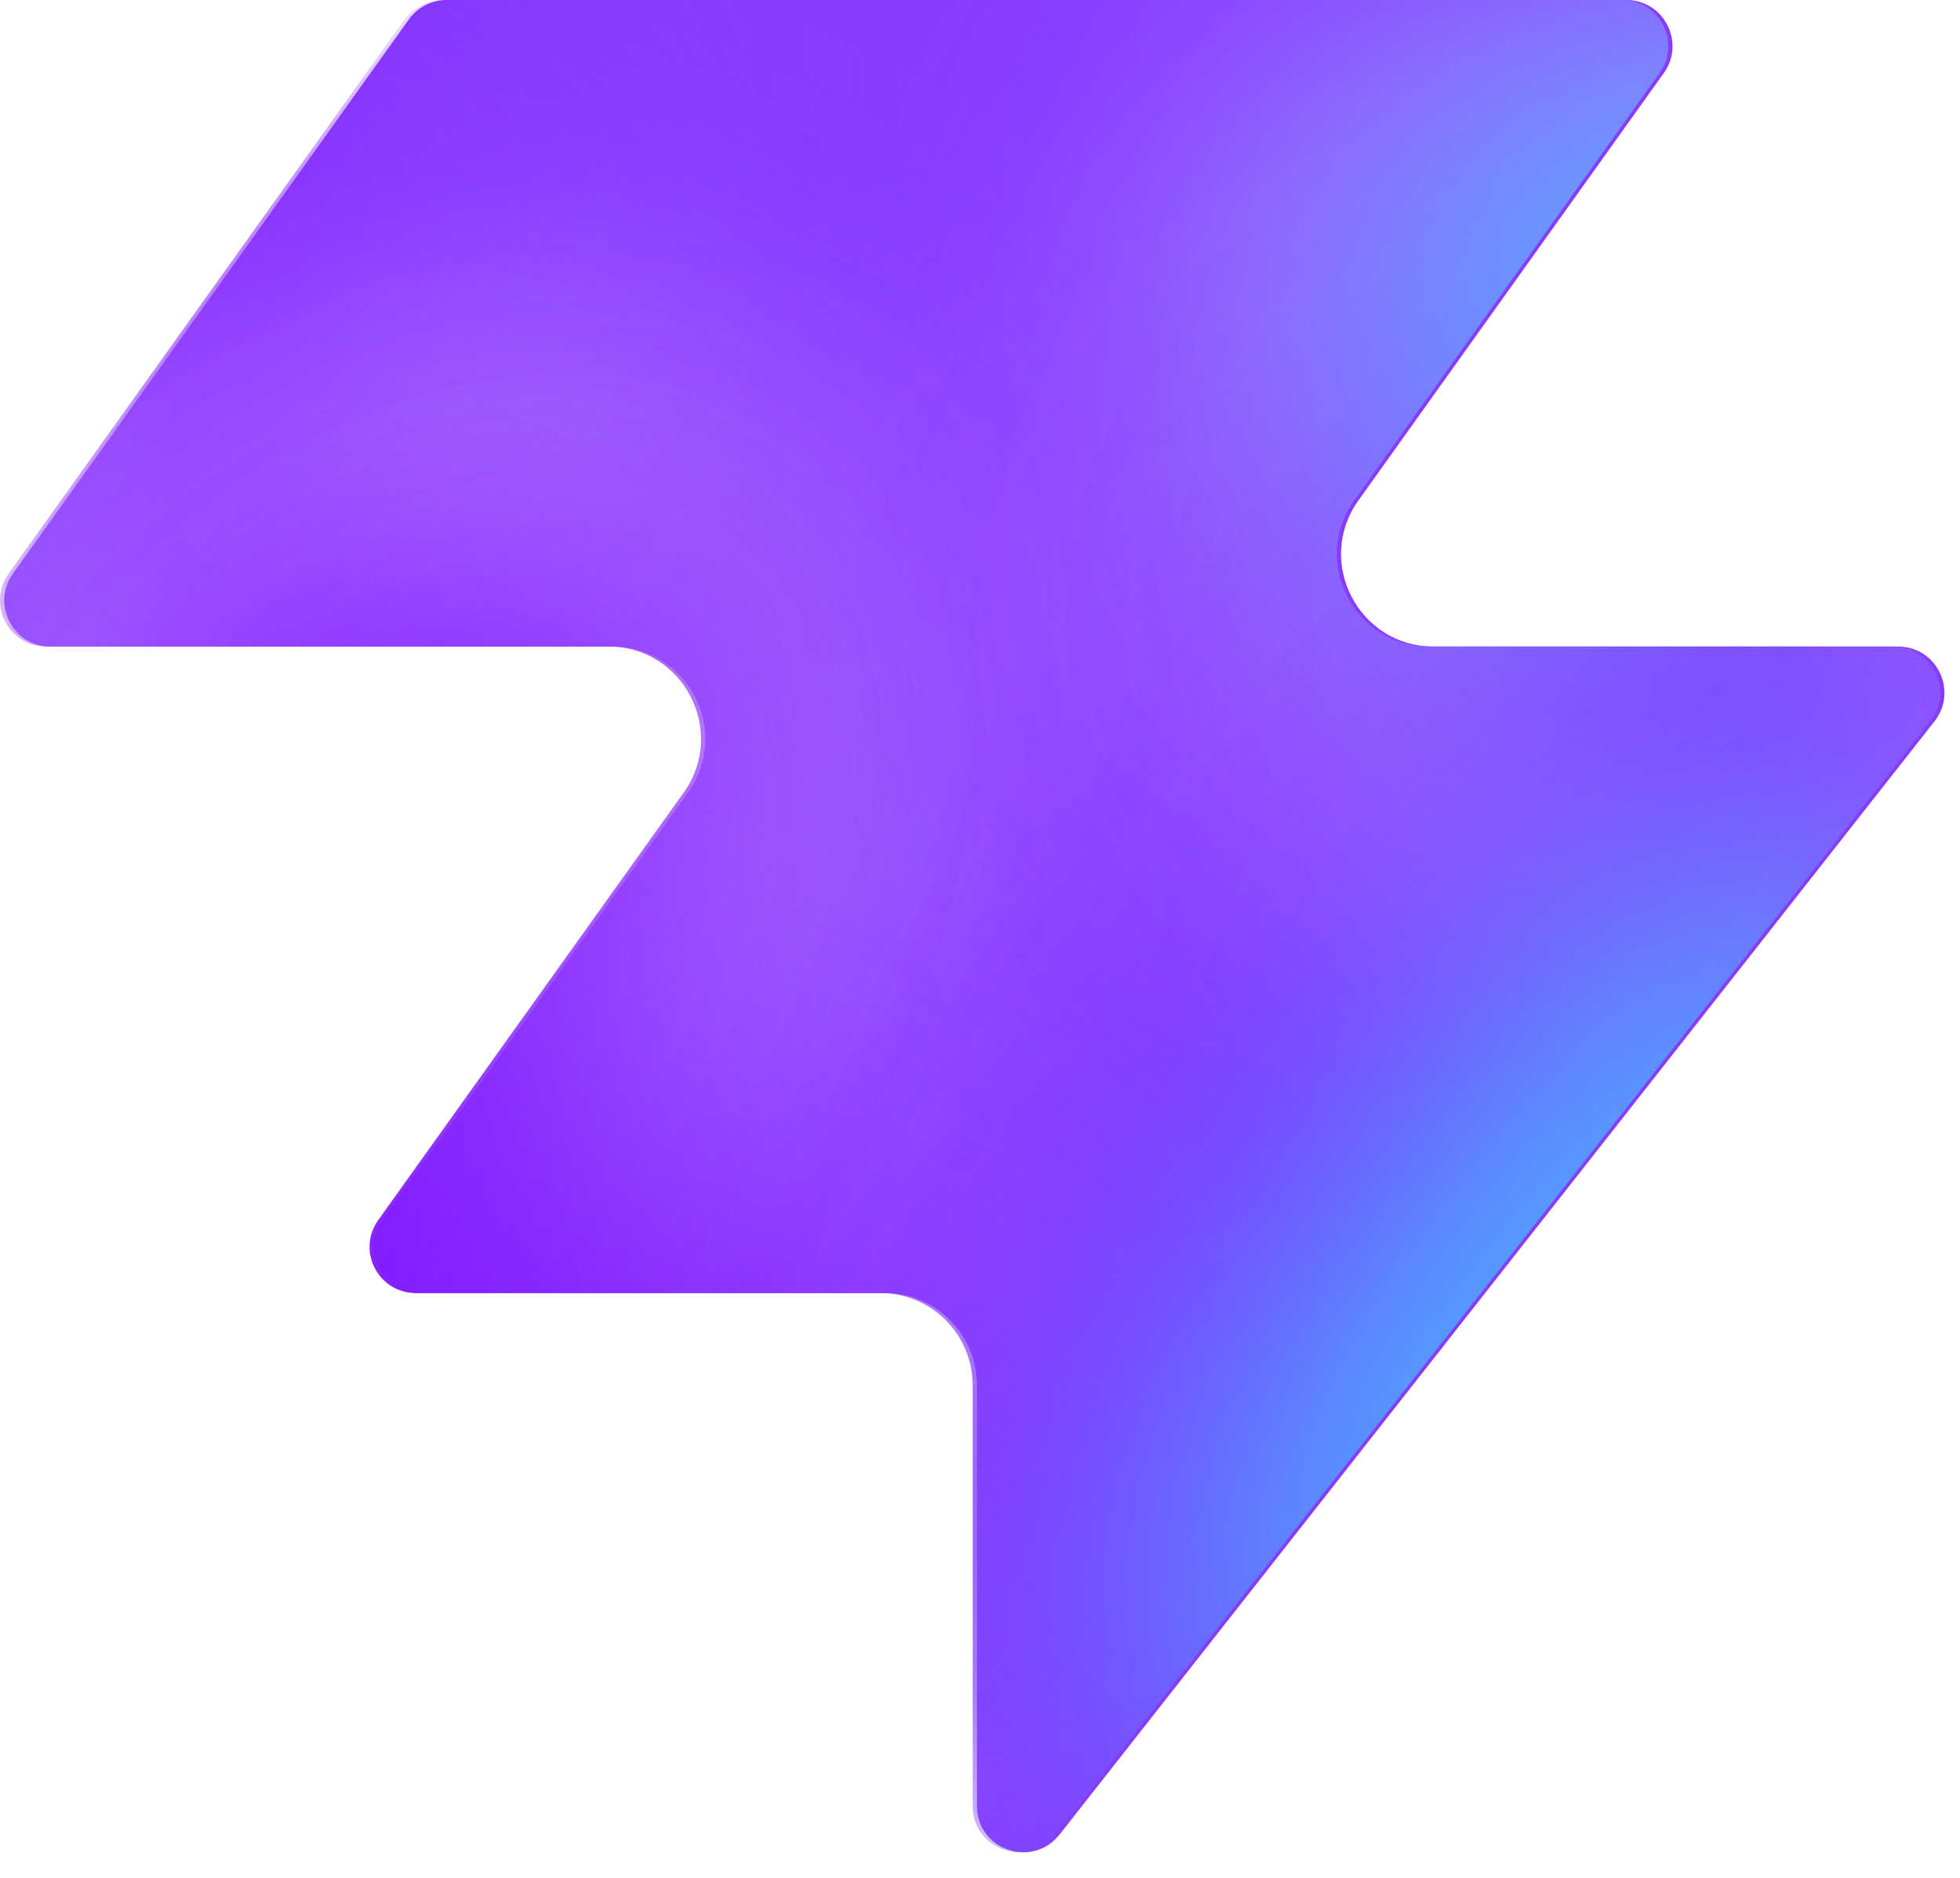
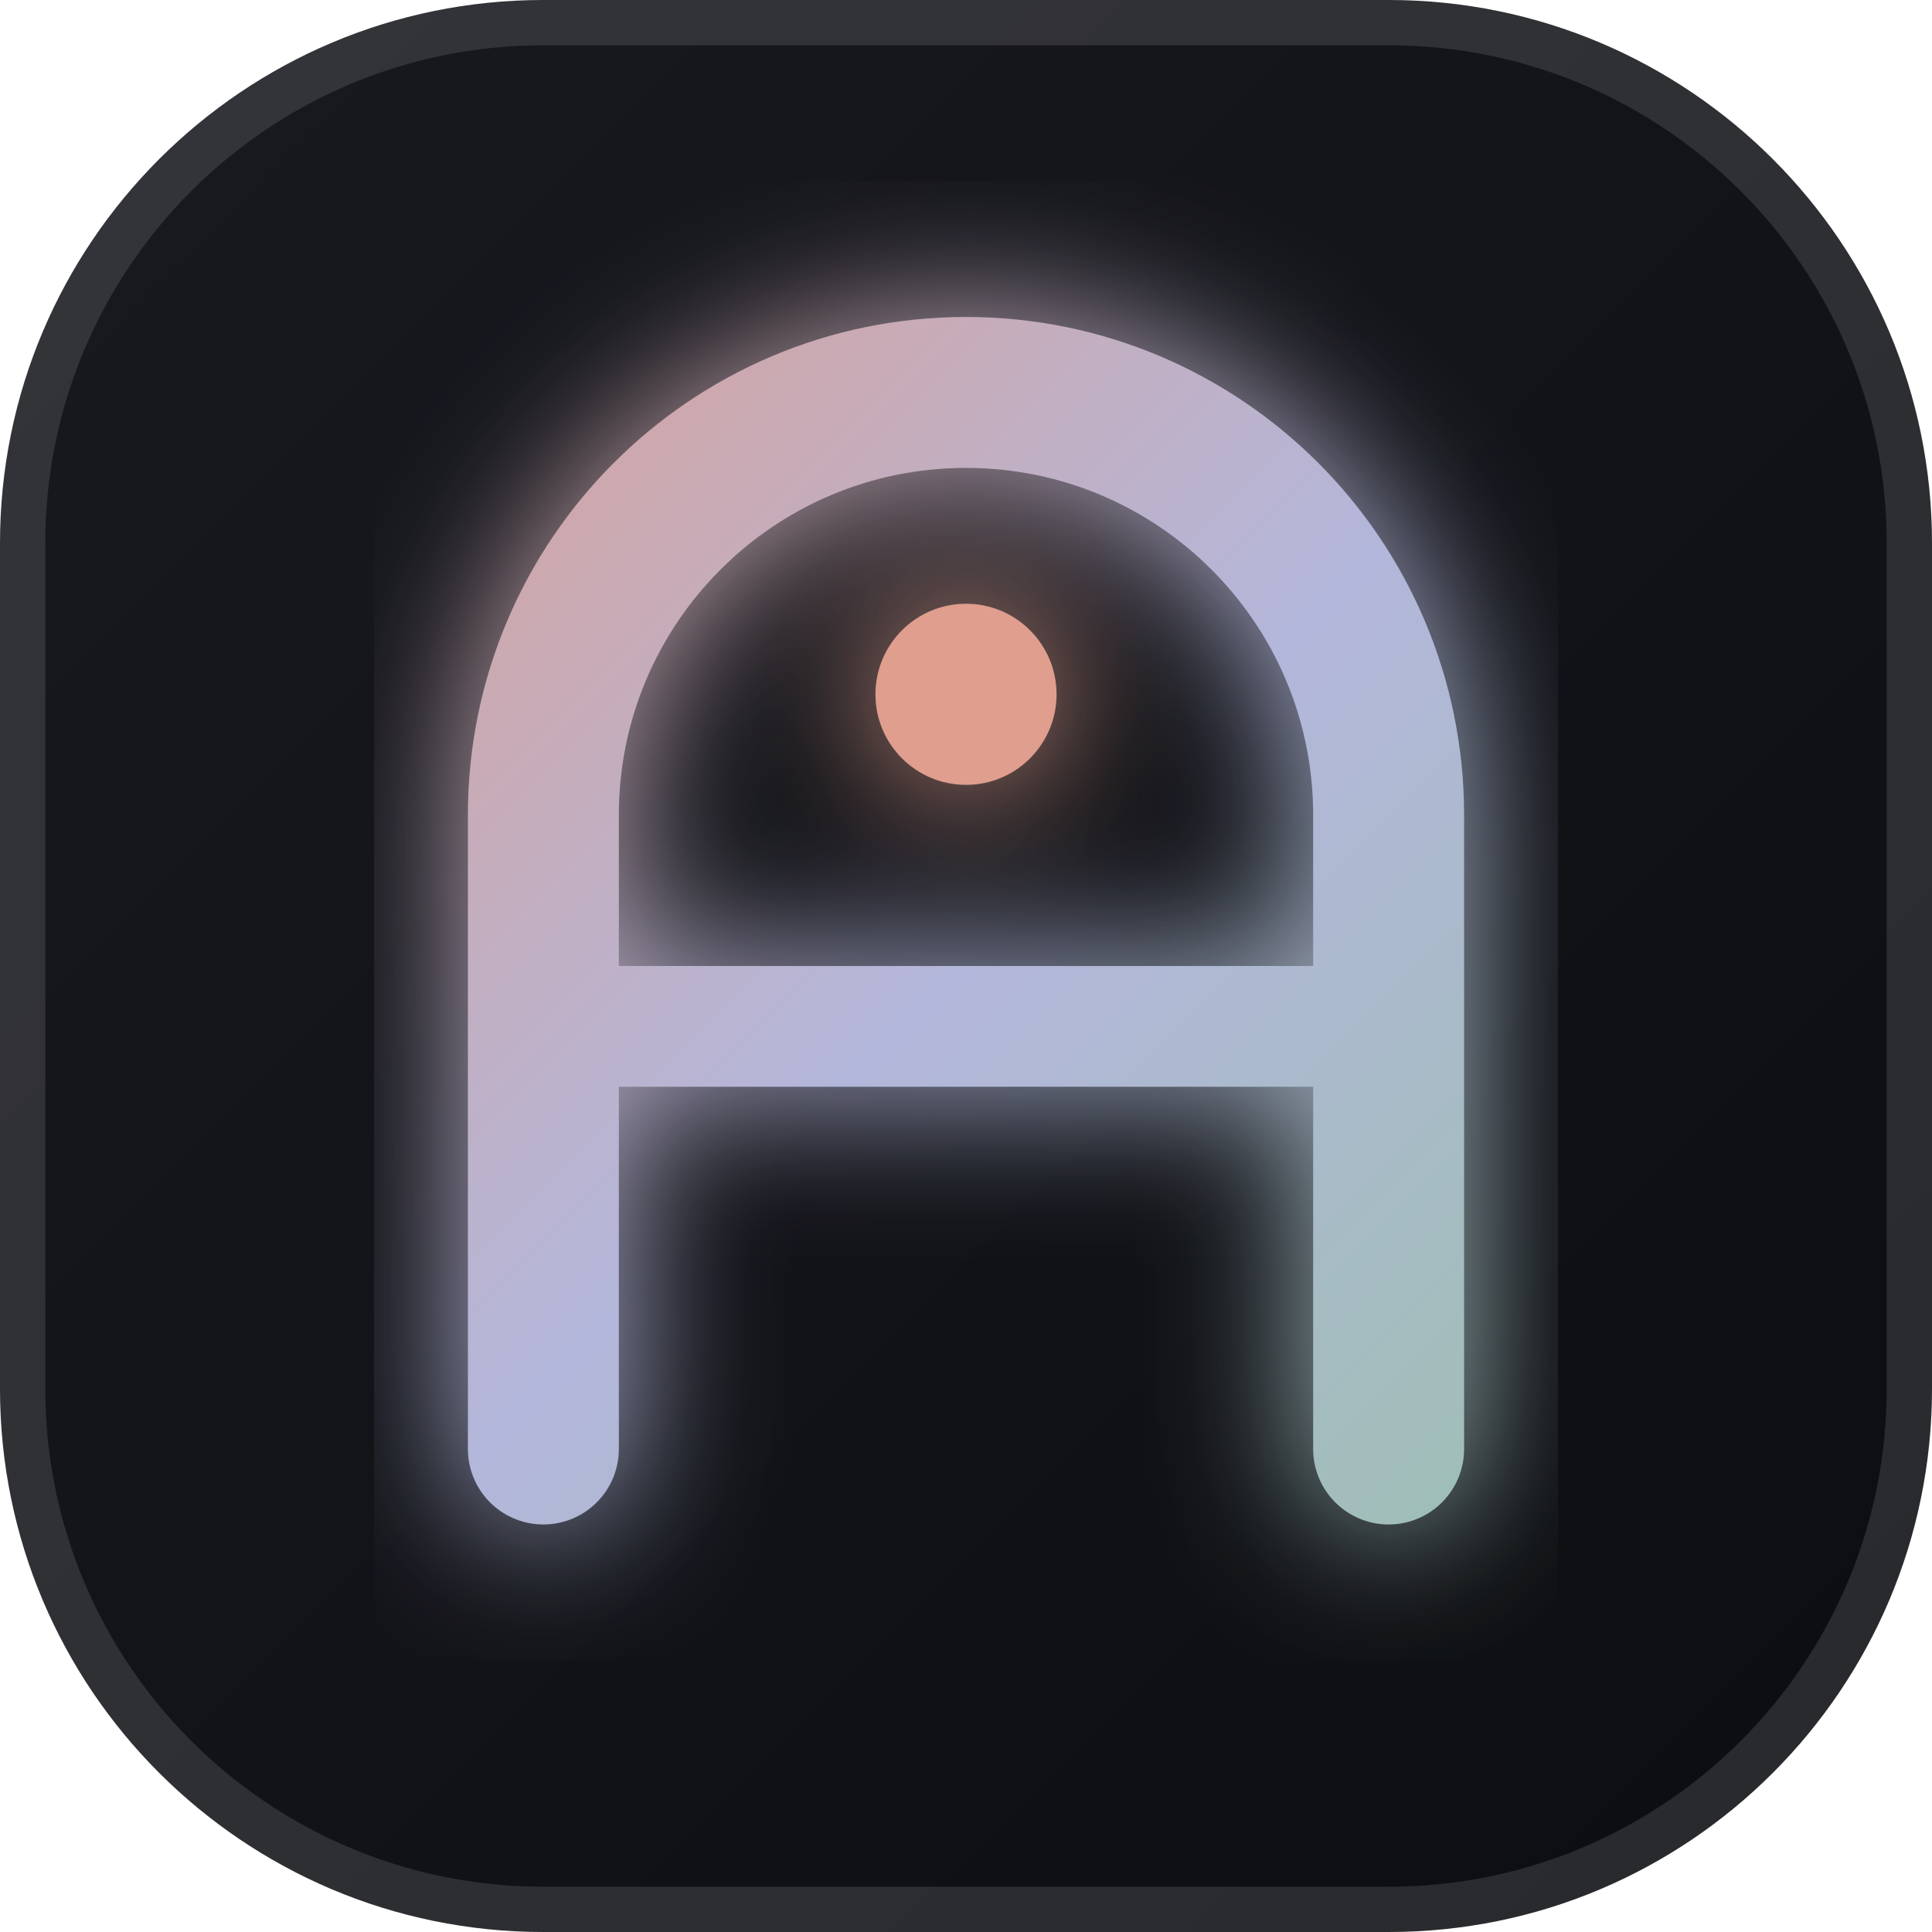
- <svg xmlns="http://www.w3.org/2000/svg" width="48" height="46" fill="none" viewBox="0 0 48 46">
-   <path fill="#863bff" d="M25.946 44.938c-.664.845-2.021.375-2.021-.698V33.937a2.26 2.26 0 0 0-2.262-2.262H10.287c-.92 0-1.456-1.04-.92-1.788l7.48-10.471c1.07-1.497 0-3.578-1.842-3.578H1.237c-.92 0-1.456-1.04-.92-1.788L10.013.474c.214-.297.556-.474.92-.474h28.894c.92 0 1.456 1.04.92 1.788l-7.48 10.471c-1.07 1.498 0 3.579 1.842 3.579h11.377c.943 0 1.473 1.088.89 1.83L25.947 44.94z" style="fill:#863bff;fill:color(display-p3 .525 .23 1);fill-opacity:1" />
-   <mask id="a" width="48" height="46" x="0" y="0" maskUnits="userSpaceOnUse" style="mask-type:alpha">
-     <path fill="#000" d="M25.842 44.938c-.664.844-2.021.375-2.021-.698V33.937a2.26 2.26 0 0 0-2.262-2.262H10.183c-.92 0-1.456-1.04-.92-1.788l7.48-10.471c1.07-1.498 0-3.579-1.842-3.579H1.133c-.92 0-1.456-1.04-.92-1.787L9.91.473c.214-.297.556-.474.92-.474h28.894c.92 0 1.456 1.04.92 1.788l-7.48 10.471c-1.07 1.498 0 3.578 1.842 3.578h11.377c.943 0 1.473 1.088.89 1.832L25.843 44.94z" style="fill:#000;fill-opacity:1" />
-   </mask>
-   <g mask="url(#a)">
-     <g filter="url(#b)">
-       <ellipse cx="5.508" cy="14.704" fill="#ede6ff" rx="5.508" ry="14.704" style="fill:#ede6ff;fill:color(display-p3 .927 .903 1);fill-opacity:1" transform="matrix(.00324 1 1 -.00324 -4.47 31.516)" />
-     </g>
-     <g filter="url(#c)">
-       <ellipse cx="10.399" cy="29.851" fill="#ede6ff" rx="10.399" ry="29.851" style="fill:#ede6ff;fill:color(display-p3 .927 .903 1);fill-opacity:1" transform="matrix(.00324 1 1 -.00324 -39.328 7.883)" />
-     </g>
-     <g filter="url(#d)">
-       <ellipse cx="5.508" cy="30.487" fill="#7e14ff" rx="5.508" ry="30.487" style="fill:#7e14ff;fill:color(display-p3 .492 .077 1);fill-opacity:1" transform="rotate(89.814 -25.913 -14.639)scale(1 -1)" />
-     </g>
-     <g filter="url(#e)">
-       <ellipse cx="5.508" cy="30.599" fill="#7e14ff" rx="5.508" ry="30.599" style="fill:#7e14ff;fill:color(display-p3 .492 .077 1);fill-opacity:1" transform="rotate(89.814 -32.644 -3.334)scale(1 -1)" />
-     </g>
-     <g filter="url(#f)">
-       <ellipse cx="5.508" cy="30.599" fill="#7e14ff" rx="5.508" ry="30.599" style="fill:#7e14ff;fill:color(display-p3 .492 .077 1);fill-opacity:1" transform="matrix(.00324 1 1 -.00324 -34.34 30.47)" />
-     </g>
-     <g filter="url(#g)">
-       <ellipse cx="14.072" cy="22.078" fill="#ede6ff" rx="14.072" ry="22.078" style="fill:#ede6ff;fill:color(display-p3 .927 .903 1);fill-opacity:1" transform="rotate(93.35 24.506 48.493)scale(-1 1)" />
-     </g>
-     <g filter="url(#h)">
-       <ellipse cx="3.47" cy="21.501" fill="#7e14ff" rx="3.47" ry="21.501" style="fill:#7e14ff;fill:color(display-p3 .492 .077 1);fill-opacity:1" transform="rotate(89.009 28.708 47.59)scale(-1 1)" />
-     </g>
-     <g filter="url(#i)">
-       <ellipse cx="3.47" cy="21.501" fill="#7e14ff" rx="3.47" ry="21.501" style="fill:#7e14ff;fill:color(display-p3 .492 .077 1);fill-opacity:1" transform="rotate(89.009 28.708 47.59)scale(-1 1)" />
-     </g>
-     <g filter="url(#j)">
-       <ellipse cx=".387" cy="8.972" fill="#7e14ff" rx="4.407" ry="29.108" style="fill:#7e14ff;fill:color(display-p3 .492 .077 1);fill-opacity:1" transform="rotate(39.51 .387 8.972)" />
-     </g>
-     <g filter="url(#k)">
-       <ellipse cx="47.523" cy="-6.092" fill="#7e14ff" rx="4.407" ry="29.108" style="fill:#7e14ff;fill:color(display-p3 .492 .077 1);fill-opacity:1" transform="rotate(37.892 47.523 -6.092)" />
-     </g>
-     <g filter="url(#l)">
-       <ellipse cx="41.412" cy="6.333" fill="#47bfff" rx="5.971" ry="9.665" style="fill:#47bfff;fill:color(display-p3 .28 .748 1);fill-opacity:1" transform="rotate(37.892 41.412 6.333)" />
-     </g>
-     <g filter="url(#m)">
-       <ellipse cx="-1.879" cy="38.332" fill="#7e14ff" rx="4.407" ry="29.108" style="fill:#7e14ff;fill:color(display-p3 .492 .077 1);fill-opacity:1" transform="rotate(37.892 -1.88 38.332)" />
-     </g>
-     <g filter="url(#n)">
-       <ellipse cx="-1.879" cy="38.332" fill="#7e14ff" rx="4.407" ry="29.108" style="fill:#7e14ff;fill:color(display-p3 .492 .077 1);fill-opacity:1" transform="rotate(37.892 -1.88 38.332)" />
-     </g>
-     <g filter="url(#o)">
-       <ellipse cx="35.651" cy="29.907" fill="#7e14ff" rx="4.407" ry="29.108" style="fill:#7e14ff;fill:color(display-p3 .492 .077 1);fill-opacity:1" transform="rotate(37.892 35.651 29.907)" />
-     </g>
-     <g filter="url(#p)">
-       <ellipse cx="38.418" cy="32.4" fill="#47bfff" rx="5.971" ry="15.297" style="fill:#47bfff;fill:color(display-p3 .28 .748 1);fill-opacity:1" transform="rotate(37.892 38.418 32.4)" />
-     </g>
-   </g>
+ <svg xmlns="http://www.w3.org/2000/svg" viewBox="0 0 64 64" fill="none">
  <defs>
-     <filter id="b" width="60.045" height="41.654" x="-19.77" y="16.149" color-interpolation-filters="sRGB" filterUnits="userSpaceOnUse">
-       <feFlood flood-opacity="0" result="BackgroundImageFix" />
-       <feBlend in="SourceGraphic" in2="BackgroundImageFix" result="shape" />
-       <feGaussianBlur result="effect1_foregroundBlur_2002_17158" stdDeviation="7.659" />
-     </filter>
-     <filter id="c" width="90.34" height="51.437" x="-54.613" y="-7.533" color-interpolation-filters="sRGB" filterUnits="userSpaceOnUse">
-       <feFlood flood-opacity="0" result="BackgroundImageFix" />
-       <feBlend in="SourceGraphic" in2="BackgroundImageFix" result="shape" />
-       <feGaussianBlur result="effect1_foregroundBlur_2002_17158" stdDeviation="7.659" />
-     </filter>
-     <filter id="d" width="79.355" height="29.4" x="-49.64" y="2.03" color-interpolation-filters="sRGB" filterUnits="userSpaceOnUse">
-       <feFlood flood-opacity="0" result="BackgroundImageFix" />
-       <feBlend in="SourceGraphic" in2="BackgroundImageFix" result="shape" />
-       <feGaussianBlur result="effect1_foregroundBlur_2002_17158" stdDeviation="4.596" />
-     </filter>
-     <filter id="e" width="79.579" height="29.4" x="-45.045" y="20.029" color-interpolation-filters="sRGB" filterUnits="userSpaceOnUse">
-       <feFlood flood-opacity="0" result="BackgroundImageFix" />
-       <feBlend in="SourceGraphic" in2="BackgroundImageFix" result="shape" />
-       <feGaussianBlur result="effect1_foregroundBlur_2002_17158" stdDeviation="4.596" />
-     </filter>
-     <filter id="f" width="79.579" height="29.4" x="-43.513" y="21.178" color-interpolation-filters="sRGB" filterUnits="userSpaceOnUse">
-       <feFlood flood-opacity="0" result="BackgroundImageFix" />
-       <feBlend in="SourceGraphic" in2="BackgroundImageFix" result="shape" />
-       <feGaussianBlur result="effect1_foregroundBlur_2002_17158" stdDeviation="4.596" />
-     </filter>
-     <filter id="g" width="74.749" height="58.852" x="15.756" y="-17.901" color-interpolation-filters="sRGB" filterUnits="userSpaceOnUse">
-       <feFlood flood-opacity="0" result="BackgroundImageFix" />
-       <feBlend in="SourceGraphic" in2="BackgroundImageFix" result="shape" />
-       <feGaussianBlur result="effect1_foregroundBlur_2002_17158" stdDeviation="7.659" />
-     </filter>
-     <filter id="h" width="61.377" height="25.362" x="23.548" y="2.284" color-interpolation-filters="sRGB" filterUnits="userSpaceOnUse">
-       <feFlood flood-opacity="0" result="BackgroundImageFix" />
-       <feBlend in="SourceGraphic" in2="BackgroundImageFix" result="shape" />
-       <feGaussianBlur result="effect1_foregroundBlur_2002_17158" stdDeviation="4.596" />
-     </filter>
-     <filter id="i" width="61.377" height="25.362" x="23.548" y="2.284" color-interpolation-filters="sRGB" filterUnits="userSpaceOnUse">
-       <feFlood flood-opacity="0" result="BackgroundImageFix" />
-       <feBlend in="SourceGraphic" in2="BackgroundImageFix" result="shape" />
-       <feGaussianBlur result="effect1_foregroundBlur_2002_17158" stdDeviation="4.596" />
-     </filter>
-     <filter id="j" width="56.045" height="63.649" x="-27.636" y="-22.853" color-interpolation-filters="sRGB" filterUnits="userSpaceOnUse">
-       <feFlood flood-opacity="0" result="BackgroundImageFix" />
-       <feBlend in="SourceGraphic" in2="BackgroundImageFix" result="shape" />
-       <feGaussianBlur result="effect1_foregroundBlur_2002_17158" stdDeviation="4.596" />
-     </filter>
-     <filter id="k" width="54.814" height="64.646" x="20.116" y="-38.415" color-interpolation-filters="sRGB" filterUnits="userSpaceOnUse">
-       <feFlood flood-opacity="0" result="BackgroundImageFix" />
-       <feBlend in="SourceGraphic" in2="BackgroundImageFix" result="shape" />
-       <feGaussianBlur result="effect1_foregroundBlur_2002_17158" stdDeviation="4.596" />
-     </filter>
-     <filter id="l" width="33.541" height="35.313" x="24.641" y="-11.323" color-interpolation-filters="sRGB" filterUnits="userSpaceOnUse">
-       <feFlood flood-opacity="0" result="BackgroundImageFix" />
-       <feBlend in="SourceGraphic" in2="BackgroundImageFix" result="shape" />
-       <feGaussianBlur result="effect1_foregroundBlur_2002_17158" stdDeviation="4.596" />
-     </filter>
-     <filter id="m" width="54.814" height="64.646" x="-29.286" y="6.009" color-interpolation-filters="sRGB" filterUnits="userSpaceOnUse">
-       <feFlood flood-opacity="0" result="BackgroundImageFix" />
-       <feBlend in="SourceGraphic" in2="BackgroundImageFix" result="shape" />
-       <feGaussianBlur result="effect1_foregroundBlur_2002_17158" stdDeviation="4.596" />
-     </filter>
-     <filter id="n" width="54.814" height="64.646" x="-29.286" y="6.009" color-interpolation-filters="sRGB" filterUnits="userSpaceOnUse">
-       <feFlood flood-opacity="0" result="BackgroundImageFix" />
-       <feBlend in="SourceGraphic" in2="BackgroundImageFix" result="shape" />
-       <feGaussianBlur result="effect1_foregroundBlur_2002_17158" stdDeviation="4.596" />
-     </filter>
-     <filter id="o" width="54.814" height="64.646" x="8.244" y="-2.416" color-interpolation-filters="sRGB" filterUnits="userSpaceOnUse">
-       <feFlood flood-opacity="0" result="BackgroundImageFix" />
-       <feBlend in="SourceGraphic" in2="BackgroundImageFix" result="shape" />
-       <feGaussianBlur result="effect1_foregroundBlur_2002_17158" stdDeviation="4.596" />
-     </filter>
-     <filter id="p" width="39.409" height="43.623" x="18.713" y="10.588" color-interpolation-filters="sRGB" filterUnits="userSpaceOnUse">
-       <feFlood flood-opacity="0" result="BackgroundImageFix" />
-       <feBlend in="SourceGraphic" in2="BackgroundImageFix" result="shape" />
-       <feGaussianBlur result="effect1_foregroundBlur_2002_17158" stdDeviation="4.596" />
+     <linearGradient id="arch_grad" x1="8" y1="8" x2="56" y2="56" gradientUnits="userSpaceOnUse">
+       <stop offset="0%" stop-color="#df9e8e" />
+       <stop offset="50%" stop-color="#b3b7db" />
+       <stop offset="100%" stop-color="#98c1a9" />
+     </linearGradient>
+     <linearGradient id="bg_grad" x1="0" y1="0" x2="64" y2="64" gradientUnits="userSpaceOnUse">
+       <stop offset="0%" stop-color="#181a20" />
+       <stop offset="100%" stop-color="#0c0d10" />
+     </linearGradient>
+     <filter id="glow" x="-20%" y="-20%" width="140%" height="140%">
+       <feGaussianBlur stdDeviation="2.5" result="blur" />
+       <feComposite in="SourceGraphic" in2="blur" operator="over" />
    </filter>
  </defs>
+   <rect width="64" height="64" rx="18" fill="url(#bg_grad)" />
+   <rect x="0.75" y="0.75" width="62.5" height="62.5" rx="17.25" stroke="rgba(255, 255, 255, 0.12)" stroke-width="1.5" />
+   <g filter="url(#glow)">
+     <path d="M18 48 V27 C18 19.268 24.268 13 32 13 C39.732 13 46 19.268 46 27 V48" stroke="url(#arch_grad)" stroke-width="5" stroke-linecap="round" stroke-linejoin="round" />
+     <path d="M18 34 H46" stroke="url(#arch_grad)" stroke-width="4" stroke-linecap="round" />
+     <circle cx="32" cy="23" r="3" fill="#df9e8e" />
+   </g>
</svg>
